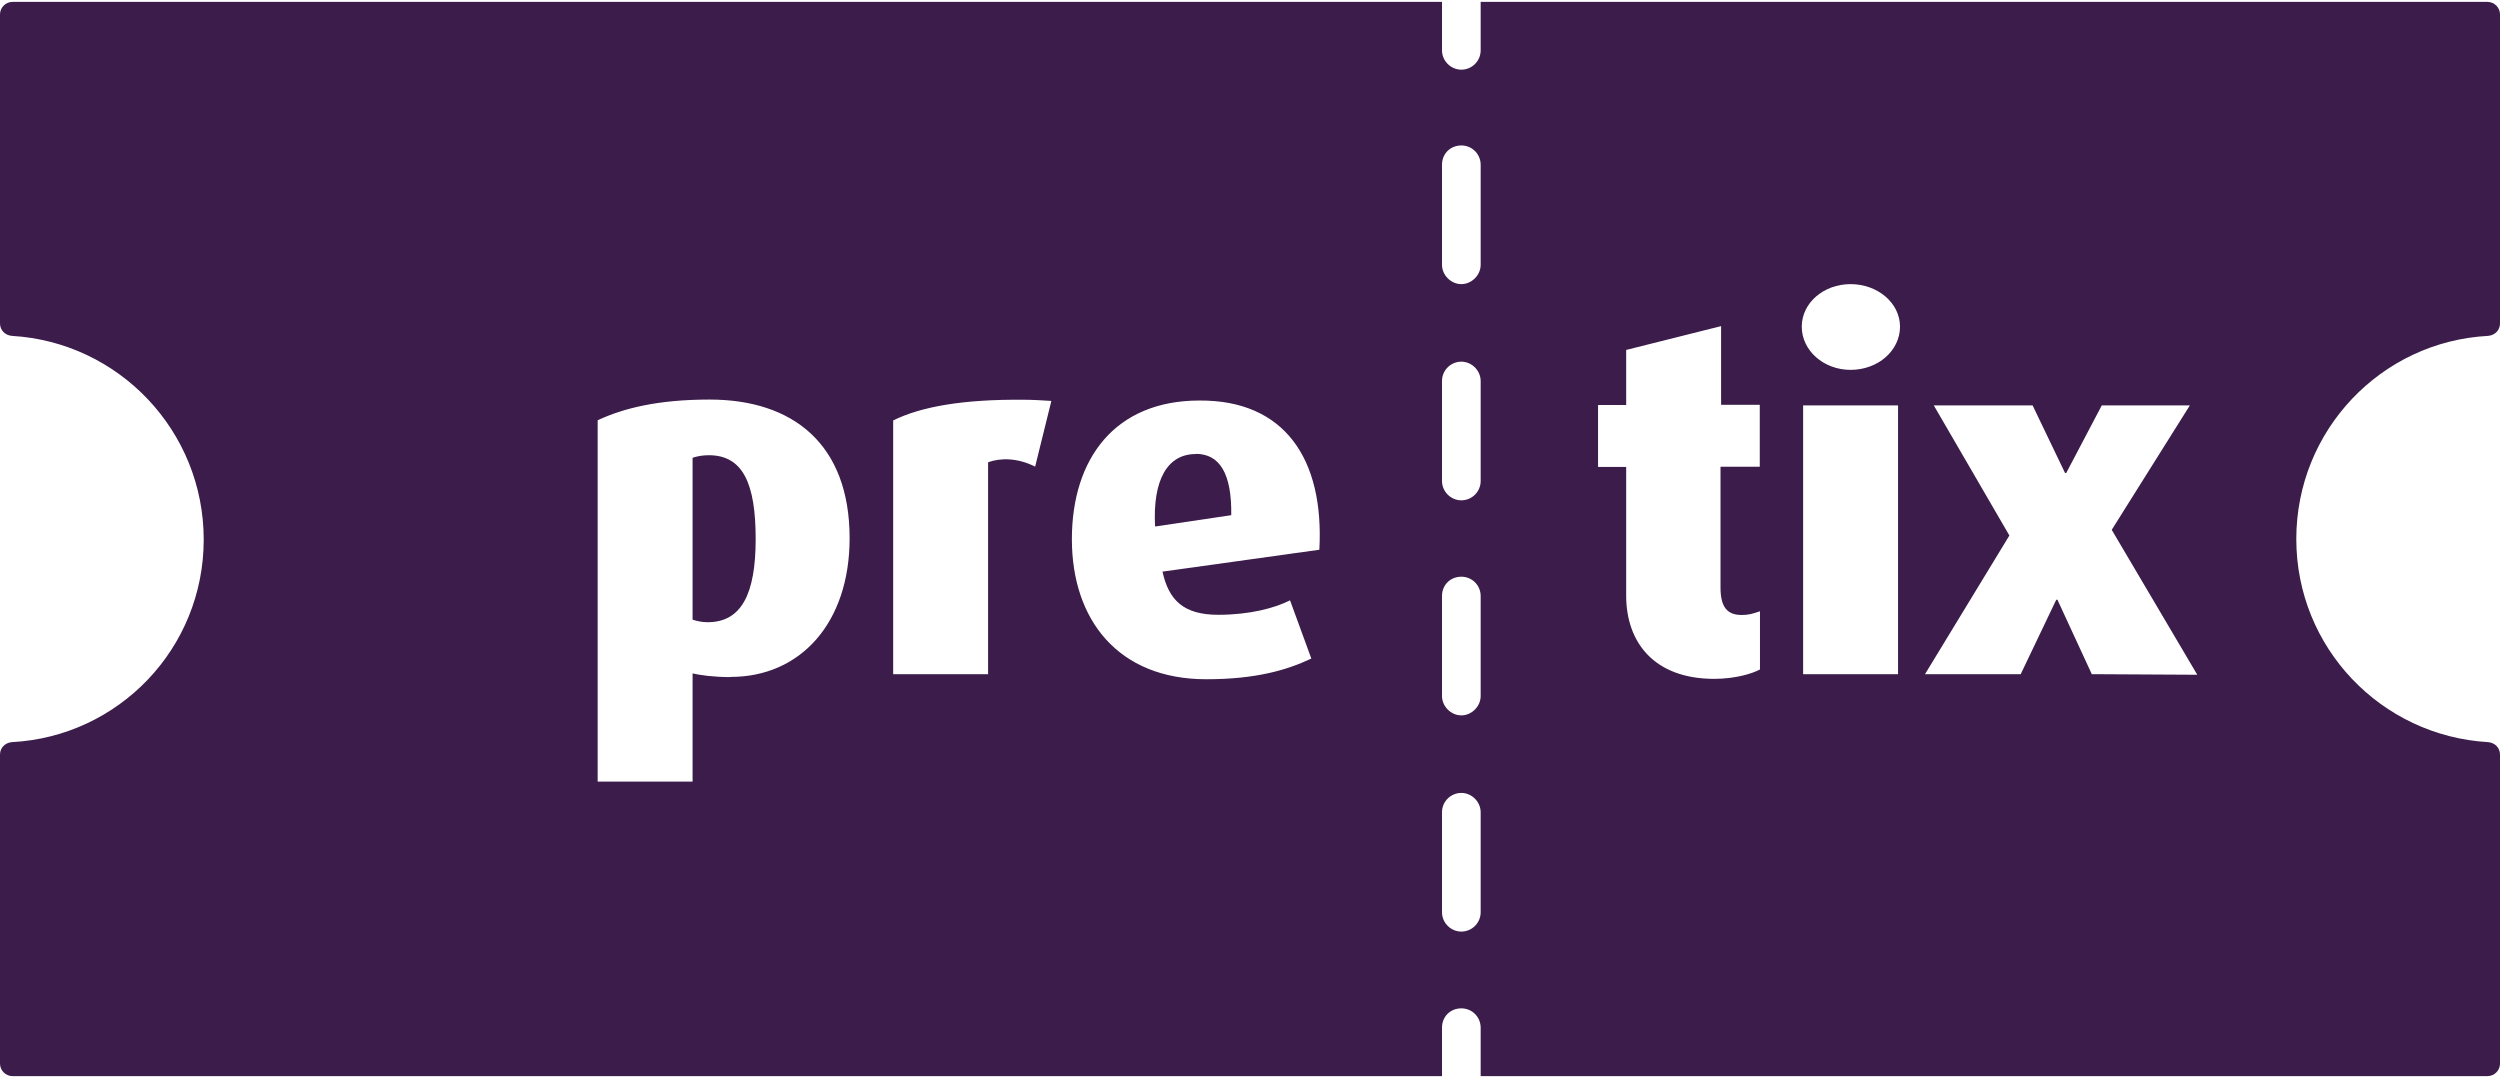
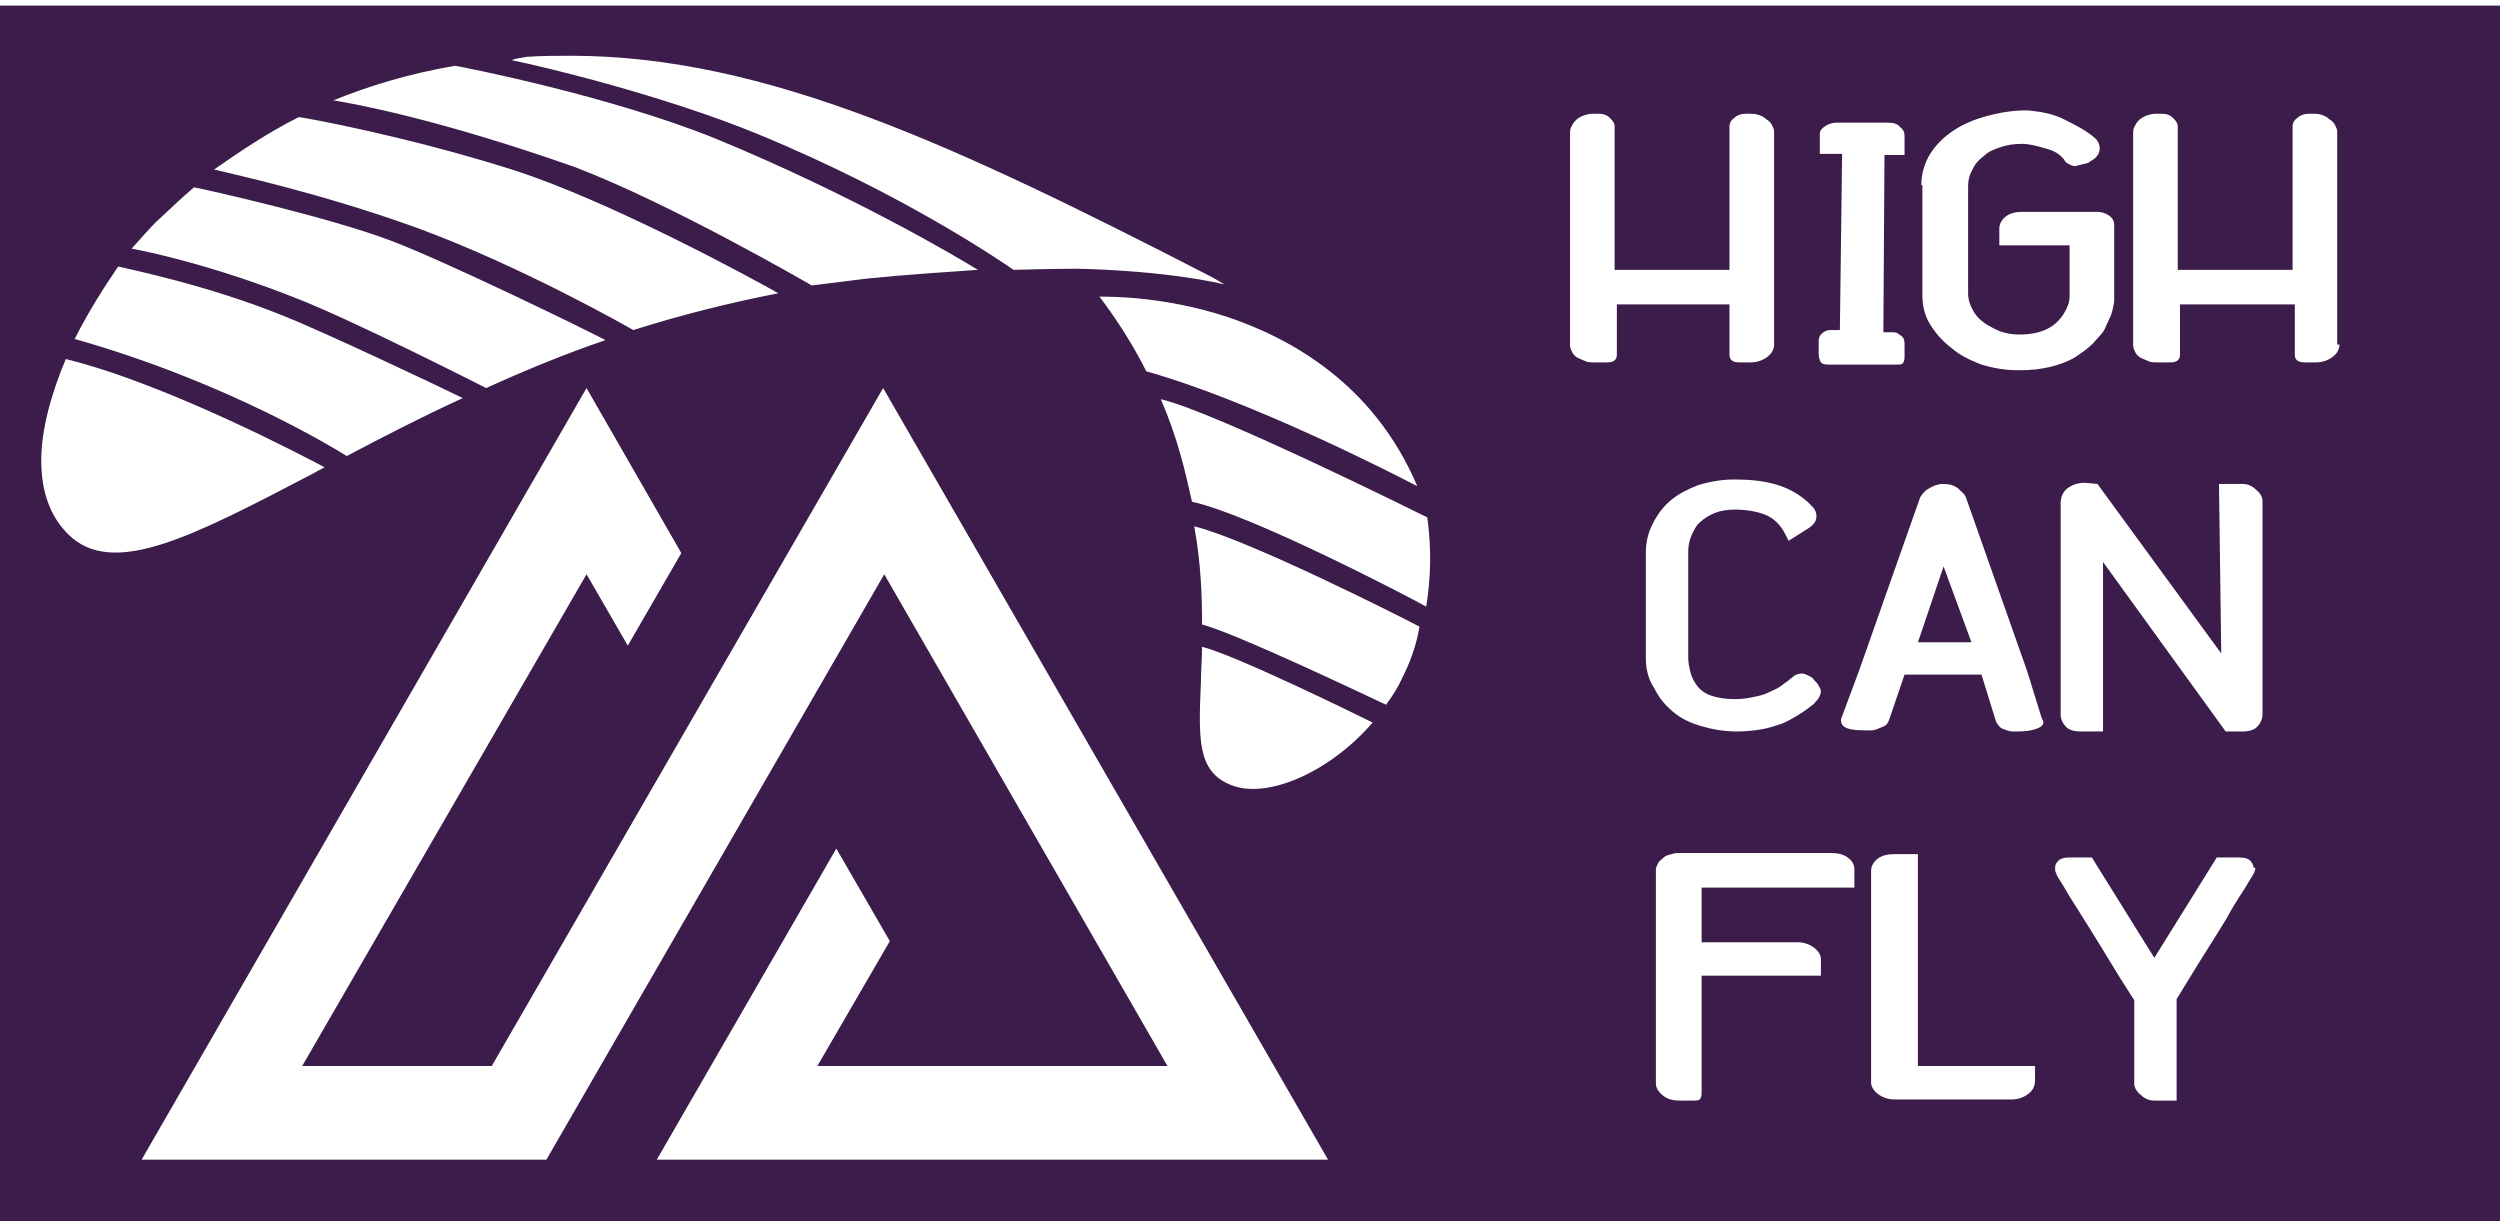
- <svg xmlns="http://www.w3.org/2000/svg" xml:space="preserve" width="254.156" height="109.594" version="1.1">
-   <g transform="matrix(1.9856 0 0 1.9856 0 .193)">
-     <path d="M36.29 23.21c-.35 0-.61.06-.83.13v8.29c.19.06.45.13.77.13 1.73 0 2.46-1.44 2.46-4.26s-.64-4.29-2.4-4.29z" fill="#3b1c4a" />
-     <path d="M61.22 23.15c-1.44 0-2.21 1.31-2.08 3.71l3.9-.58c.03-2.11-.58-3.14-1.82-3.14z" fill="#3b1c4a" />
-     <path d="M127.39 17.1c.35-.03.61-.29.61-.64V.64c0-.35-.29-.64-.64-.64H75.81v2.48c0 .55-.45.99-.99.99s-.99-.45-.99-.99V0H.64C.29 0 0 .29 0 .64v15.82c0 .35.26.61.61.64 5.47.32 9.82 4.86 9.82 10.43 0 5.57-4.35 10.08-9.82 10.37-.35.03-.61.29-.61.64v15.82c0 .35.29.64.64.64h73.22-.03v-2.48c0-.57.43-.99.99-.99s.99.45.99.99V55h-.03 51.58c.35 0 .64-.29.64-.64V38.54c0-.35-.26-.61-.61-.64-5.47-.32-9.82-4.83-9.82-10.4s4.35-10.11 9.82-10.4zM37.41 34.57c-.86 0-1.6-.1-1.95-.19v5.54H30.6v-18.5c1.31-.61 3.07-1.06 5.73-1.06 4.26 0 7.17 2.27 7.17 7.1 0 4.35-2.53 7.1-6.08 7.1zm15.58-10.78c-.9-.45-1.76-.45-2.4-.22v10.85h-4.86V21.43c1.41-.7 3.55-1.09 6.69-1.06.45 0 .93.03 1.41.06L53 23.79Zm14.56 4.26-8.03 1.12c.32 1.47 1.09 2.21 2.85 2.21 1.63 0 2.91-.35 3.68-.74l1.09 2.98c-1.22.58-2.82 1.06-5.38 1.06-4.51 0-6.88-3.04-6.88-7.17s2.21-7.1 6.53-7.1c4.35-.03 6.4 2.98 6.14 7.65zm8.26 18.56c0 .55-.45.99-.99.99s-.99-.45-.99-.99v-5.12c0-.55.45-.99.99-.99s.99.46.99.99zm0-11.07c0 .53-.46.99-.99.99s-.99-.46-.99-.99v-5.12c0-.57.43-.99.99-.99s.99.45.99.99zm0-11.01c0 .55-.45.99-.99.99s-.99-.45-.99-.99v-5.12c0-.55.45-.99.99-.99s.99.46.99.99zm0-11.07c0 .53-.46.99-.99.99s-.99-.46-.99-.99V8.34c0-.57.43-.99.99-.99s.99.45.99.99zm14.3 10.34h-2.02v6.18c0 1.02.35 1.41 1.09 1.41.35 0 .54-.06.93-.19v2.98c-.35.19-1.22.48-2.34.48-3.1 0-4.51-1.89-4.51-4.26v-6.59h-1.44v-3.17h1.44v-2.82l4.86-1.22v4.03h1.98v3.17zm7.07 10.62h-4.86V20.66h4.86zm-2.43-15.58c-1.38 0-2.5-.99-2.5-2.21s1.12-2.18 2.5-2.18 2.53.96 2.53 2.18c0 1.22-1.12 2.21-2.53 2.21zm12.35 15.58-1.76-3.81h-.06l-1.82 3.81h-4.9l4.32-7.1-3.87-6.66h5.06l1.66 3.46h.06l1.82-3.46h4.51l-4 6.37 4.38 7.42-5.41-.03z" fill="#3b1c4a" />
+ <svg xmlns="http://www.w3.org/2000/svg" version="1.1" id="Calque_1" x="0px" y="0px" viewBox="0 0 224.2 109.6" style="enable-background:new 0 0 224.2 109.6;" xml:space="preserve">
+   <style type="text/css">
+ 	.st0{fill:none;}
+ 	.st1{fill:#3B1C4A;}
+ </style>
+   <path class="st0" d="M142.9,32.5c-0.2,0-0.5,0-0.7-0.1c-0.2-0.1-0.5-0.2-0.7-0.3c-0.2-0.1-0.4-0.3-0.5-0.5c-0.1-0.2-0.2-0.4-0.2-0.6  V12c0-0.2,0-0.4,0.1-0.6c0.1-0.2,0.2-0.4,0.4-0.6s0.4-0.3,0.6-0.4c0.3-0.1,0.6-0.2,0.9-0.2h0.5c0.5,0,0.8,0.1,1.1,0.4  c0.3,0.3,0.4,0.5,0.4,0.7v12.9h10.3V11.3c0-0.2,0.1-0.5,0.4-0.7c0.3-0.3,0.7-0.4,1.1-0.4h0.3c0.3,0,0.5,0,0.8,0.1  c0.3,0.1,0.5,0.2,0.7,0.4c0.2,0.1,0.4,0.3,0.5,0.5s0.2,0.4,0.2,0.6v19.1c0,0.4-0.2,0.8-0.6,1.1c-0.4,0.3-0.9,0.5-1.5,0.5h-1  c-0.6,0-0.9-0.2-0.9-0.7v-4.5H145v4.5c0,0.5-0.3,0.7-0.9,0.7H142.9z" />
+   <path class="st0" d="M142.9,32.5c-0.2,0-0.5,0-0.7-0.1c-0.2-0.1-0.5-0.2-0.7-0.3c-0.2-0.1-0.4-0.3-0.5-0.5c-0.1-0.2-0.2-0.4-0.2-0.6  V12c0-0.2,0-0.4,0.1-0.6c0.1-0.2,0.2-0.4,0.4-0.6s0.4-0.3,0.6-0.4c0.3-0.1,0.6-0.2,0.9-0.2h0.5c0.5,0,0.8,0.1,1.1,0.4  c0.3,0.3,0.4,0.5,0.4,0.7v12.9h10.3V11.3c0-0.2,0.1-0.5,0.4-0.7c0.3-0.3,0.7-0.4,1.1-0.4h0.3c0.3,0,0.5,0,0.8,0.1  c0.3,0.1,0.5,0.2,0.7,0.4c0.2,0.1,0.4,0.3,0.5,0.5s0.2,0.4,0.2,0.6v19.1c0,0.4-0.2,0.8-0.6,1.1c-0.4,0.3-0.9,0.5-1.5,0.5h-1  c-0.6,0-0.9-0.2-0.9-0.7v-4.5H145v4.5c0,0.5-0.3,0.7-0.9,0.7H142.9z" />
+   <path class="st0" d="M98.7,26.6c1.2,1.6,2.7,3.9,4.2,6.7c9.2,2.6,22.1,9.2,24.3,10.3c-3.9-9.2-11.4-13.4-17.1-15.2  C104.6,26.6,99.7,26.6,98.7,26.6z" />
+   <path class="st0" d="M90.8,24.1c3.6-0.1,5.7-0.1,5.7-0.1l0,0c0.1,0,7.6,0.1,13.2,1.4c-0.5-0.3-1.1-0.6-1.6-0.9  C86,13.2,68.7,5,51.2,5c-1.3,0-2.6,0-4,0.1c-0.5,0-0.9,0.1-1.4,0.1c2.9,0.7,13.7,3.2,22,6.6C81.2,17.4,90.2,23.7,90.8,24.1z" />
+   <path class="st0" d="M72.8,25.8c1.6-0.2,3.2-0.5,4.8-0.6c3.9-0.4,7.3-0.7,10.1-0.8c-1.9-1.1-11.2-6.7-23.6-11.8  c-9.4-3.9-22.6-6.4-23.3-6.5C36.7,6.6,33.1,7.7,29.9,9c1.9,0.3,9.5,1.6,21.6,6.1C60.2,18.4,72.1,25.4,72.8,25.8z" />
+   <path class="st0" d="M56.8,29.6c4.1-1.3,8.4-2.5,13-3.3c-2.1-1.2-15.1-8.2-23.9-11.1c-9.5-3-18.3-4.6-19.1-4.7  c-2.9,1.4-5.3,3.1-7.5,4.8c1.6,0.3,9.5,2,18.1,5.2C46.6,23.8,56.1,29.2,56.8,29.6z" />
+   <path class="st0" d="M43.7,34.7c3.4-1.5,6.9-3,10.7-4.3c-1.9-1-14.2-7-19.2-8.9c-5.5-2.1-16.6-4.5-17.7-4.8c-1.2,1-2.4,2.1-3.4,3.1  c-0.7,0.6-1.4,1.4-2.1,2.3c1.2,0.2,7.4,1.5,14.9,4.5C31.9,28.7,42.9,34.3,43.7,34.7z" />
+   <path class="st0" d="M41.6,35.6c-1.7-0.8-12.6-6-15.9-7.3c-6.9-2.7-14.2-4.3-15-4.5c-1.4,1.9-2.7,4.1-3.9,6.4  c13.9,3.9,23.6,9.9,24.4,10.5C34.4,39.1,37.8,37.4,41.6,35.6z" />
+   <path class="st0" d="M29.2,41.9c-1.7-0.9-14.2-7.5-23.2-9.7c-1.3,3.1-2.2,6.3-2.2,9.1c0,2.8,0.8,5,2.4,6.6c4,4,11.2,0.2,22.1-5.5  C28.5,42.2,28.8,42,29.2,41.9z" />
+   <polygon class="st0" points="44.2,95.6 27.1,95.6 52.6,51.5 56.3,57.9 61.1,49.6 52.6,34.8 12.7,104 49,104 79.3,51.5 104.8,95.6   73.3,95.6 79.8,84.4 75,76.1 58.9,104 119.2,104 79.3,34.8 " />
+   <path class="st0" d="M107.7,61.1c-0.2,5-0.4,8.1,2.7,9.3c3.1,1.3,8.8-1.1,12.7-5.6c-1.4-0.7-12.2-6-15.3-6.8  C107.8,59.1,107.8,60.1,107.7,61.1z" />
+   <path class="st0" d="M107.9,56c3.3,0.8,15.2,6.6,16.5,7.2c0.6-0.8,1-1.6,1.5-2.5c0.6-1.2,1.2-2.7,1.6-4.5c-1.2-0.6-15.4-7.8-20.2-9  C107.8,50.5,107.9,53.4,107.9,56z" />
+   <path class="st0" d="M127.9,46.4c-0.2-0.1-19.1-9.5-23.9-10.6c0.7,1.6,1.3,3.3,1.8,5.1c0.4,1.4,0.7,2.8,1,4.1c5.2,1,19.4,8.5,21,9.4  C128.3,52,128.4,49.3,127.9,46.4L127.9,46.4z" />
+   <path class="st0" d="M158.5,10.7c-0.2-0.1-0.4-0.3-0.7-0.4c-0.3-0.1-0.5-0.1-0.8-0.1h-0.3c-0.4,0-0.8,0.1-1.1,0.4  c-0.3,0.3-0.4,0.5-0.4,0.7v12.9H145V11.3c0-0.2-0.1-0.5-0.4-0.7c-0.3-0.3-0.7-0.4-1.1-0.4h-0.5c-0.3,0-0.6,0.1-0.9,0.2  c-0.3,0.1-0.5,0.2-0.6,0.4s-0.3,0.3-0.4,0.6c-0.1,0.2-0.1,0.4-0.1,0.6v19c0,0.2,0.1,0.4,0.2,0.6c0.1,0.2,0.3,0.4,0.5,0.5  c0.2,0.1,0.4,0.2,0.7,0.3c0.2,0.1,0.5,0.1,0.7,0.1h1.2c0.6,0,0.9-0.2,0.9-0.7v-4.5h10.3v4.5c0,0.5,0.3,0.7,0.9,0.7h1  c0.6,0,1.1-0.2,1.5-0.5c0.4-0.3,0.6-0.7,0.6-1.1V11.8c0-0.2-0.1-0.4-0.2-0.6S158.7,10.9,158.5,10.7z" />
+   <g>
+     <g>
+       <path class="st1" d="M172,57.6c0.9,0,1.8,0,2.7,0c0.9,0,1.6,0,2.1,0l-2.5-6.8L172,57.6z M-0.5,0.5v109h225V0.5H-0.5z M172.3,16.6    c0-1,0.3-2,0.8-2.8c0.5-0.8,1.2-1.5,2.1-2.1s1.9-1,3-1.3c1.1-0.3,2.3-0.5,3.5-0.5h0.1c1.2,0.1,2.3,0.3,3.3,0.8c1,0.5,2,1,2.8,1.7    c0.3,0.3,0.4,0.6,0.4,0.9c0,0.5-0.3,0.9-0.9,1.2l-0.1,0.1l-1.2,0.3c-0.2,0-0.4-0.1-0.6-0.2c-0.2-0.1-0.3-0.2-0.4-0.4    c-0.4-0.5-0.9-0.8-1.7-1c-0.7-0.2-1.4-0.4-2.1-0.4c-0.7,0-1.3,0.1-1.9,0.3c-0.6,0.2-1.1,0.4-1.5,0.8c-0.4,0.3-0.8,0.7-1,1.2    c-0.3,0.5-0.4,1-0.4,1.5v9.6c0,0.6,0.2,1.2,0.6,1.8c0.4,0.6,1,1,1.6,1.3c0.7,0.4,1.5,0.6,2.4,0.6c1.9,0,3.2-0.6,4-1.9    c0.3-0.5,0.5-1,0.5-1.5v-4.6h-6.3v-1.5c0-0.4,0.2-0.8,0.6-1.1c0.4-0.3,0.9-0.4,1.5-0.4h6.7c0.3,0,0.7,0.1,1,0.3    c0.3,0.2,0.5,0.5,0.5,0.8v6.8c0,0.3-0.1,0.7-0.2,1.1c-0.1,0.4-0.4,0.9-0.6,1.4s-0.7,0.9-1.1,1.4c-0.5,0.5-1.1,0.9-1.7,1.3    c-1.3,0.7-2.9,1.1-4.8,1.1h-0.3c-1.1,0-2.2-0.2-3.2-0.5c-1-0.4-1.9-0.8-2.7-1.5c-0.8-0.6-1.4-1.3-1.9-2.1    c-0.5-0.8-0.7-1.7-0.7-2.6V16.6z M163.1,30.6c0-0.3,0.1-0.5,0.2-0.6c0.1-0.1,0.2-0.2,0.4-0.3s0.3-0.1,0.5-0.1c0.2,0,0.3,0,0.5,0    h0.3l0.2-15.8h-2v-0.9l0-0.9c0-0.3,0.2-0.5,0.5-0.7c0.3-0.2,0.7-0.3,1-0.3h4.6c0.5,0,0.9,0.1,1.1,0.4c0.3,0.2,0.4,0.5,0.4,0.8v1.7    h-1.8l-0.1,15.9h0.4c0.1,0,0.2,0,0.4,0c0.2,0,0.3,0,0.5,0.1c0.1,0.1,0.3,0.2,0.4,0.3c0.1,0.1,0.2,0.3,0.2,0.6v1.2    c0,0.1,0,0.3-0.1,0.5s-0.3,0.2-0.7,0.2H164c-0.5,0-0.7-0.1-0.8-0.4s-0.1-0.5-0.1-0.6V30.6z M127.1,43.6c-2.1-1.1-15-7.7-24.3-10.3    c-1.4-2.8-3-5.1-4.2-6.7c1.1,0,5.9,0,11.4,1.8C115.7,30.3,123.2,34.4,127.1,43.6z M47.2,5.1C48.6,5,49.9,5,51.2,5    c17.5,0,34.8,8.2,57,19.6c0.6,0.3,1.1,0.6,1.6,0.9c-5.7-1.3-13.1-1.4-13.2-1.4l0,0c0,0-2.1,0-5.7,0.1c-0.6-0.4-9.6-6.7-23-12.2    c-8.3-3.4-19-6-22-6.6C46.3,5.2,46.8,5.2,47.2,5.1z M40.8,5.9c0.7,0.1,13.9,2.7,23.3,6.5c12.4,5.1,21.8,10.7,23.6,11.8    c-2.8,0.2-6.2,0.4-10.1,0.8c-1.6,0.2-3.2,0.4-4.8,0.6c-0.7-0.4-12.6-7.3-21.2-10.6C39.4,10.7,31.8,9.3,29.9,9    C33.1,7.7,36.7,6.6,40.8,5.9z M26.8,10.5c0.8,0.1,9.6,1.7,19.1,4.7c8.8,2.8,21.8,9.9,23.9,11.1c-4.6,0.9-8.9,2-13,3.3    c-0.7-0.4-10.2-5.8-19.5-9.2c-8.6-3.1-16.5-4.8-18.1-5.2C21.5,13.6,24,11.9,26.8,10.5z M14,19.9c1.1-1,2.2-2.1,3.4-3.1    c1.1,0.2,12.2,2.7,17.7,4.8c5,1.9,17.3,7.9,19.2,8.9c-3.8,1.3-7.4,2.8-10.7,4.3c-0.8-0.4-11.8-6-16.9-8c-7.5-3-13.7-4.3-14.9-4.5    C12.7,21.3,13.4,20.5,14,19.9z M10.6,23.9c0.8,0.2,8.2,1.7,15,4.5c3.3,1.3,14.1,6.4,15.9,7.3c-3.7,1.7-7.2,3.5-10.4,5.2    c-0.8-0.5-10.6-6.6-24.4-10.5C7.9,28,9.3,25.8,10.6,23.9z M6.1,47.9c-1.6-1.6-2.4-3.8-2.4-6.6c0-2.8,0.9-6,2.2-9.1    c9,2.2,21.5,8.8,23.2,9.7c-0.3,0.2-0.6,0.3-0.9,0.5C17.3,48.1,10.1,51.9,6.1,47.9z M58.9,104L75,76.1l4.8,8.3l-6.5,11.2l31.4,0    L79.3,51.5L49,104H12.7l39.9-69.2l8.5,14.8l-4.8,8.3l-3.7-6.4L27.1,95.6h17l35.1-60.8l39.9,69.2L58.9,104z M110.4,70.4    c-3.1-1.2-2.9-4.3-2.7-9.3c0-1,0.1-2,0.1-3.1c3.1,0.8,13.9,6.1,15.3,6.8C119.2,69.3,113.6,71.7,110.4,70.4z M125.8,60.7    c-0.4,0.9-0.9,1.7-1.5,2.5c-1.3-0.6-13.2-6.3-16.5-7.2c0-2.6-0.1-5.5-0.7-8.8c4.9,1.2,19.1,8.4,20.2,9    C127,58,126.4,59.5,125.8,60.7z M127.9,54.4c-1.6-0.9-15.8-8.3-21-9.4c-0.3-1.3-0.6-2.7-1-4.1c-0.5-1.8-1.1-3.5-1.8-5.1    c4.8,1.1,23.7,10.5,23.9,10.6l0,0C128.4,49.3,128.3,52,127.9,54.4z M145,31.8c0,0.5-0.3,0.7-0.9,0.7h-1.2c-0.2,0-0.5,0-0.7-0.1    c-0.2-0.1-0.5-0.2-0.7-0.3c-0.2-0.1-0.4-0.3-0.5-0.5c-0.1-0.2-0.2-0.4-0.2-0.6V12c0-0.2,0-0.4,0.1-0.6c0.1-0.2,0.2-0.4,0.4-0.6    s0.4-0.3,0.6-0.4c0.3-0.1,0.6-0.2,0.9-0.2h0.5c0.5,0,0.8,0.1,1.1,0.4c0.3,0.3,0.4,0.5,0.4,0.7v12.9h10.3V11.3    c0-0.2,0.1-0.5,0.4-0.7c0.3-0.3,0.7-0.4,1.1-0.4h0.3c0.3,0,0.5,0,0.8,0.1c0.3,0.1,0.5,0.2,0.7,0.4c0.2,0.1,0.4,0.3,0.5,0.5    s0.2,0.4,0.2,0.6v19.1c0,0.4-0.2,0.8-0.6,1.1c-0.4,0.3-0.9,0.5-1.5,0.5h-1c-0.6,0-0.9-0.2-0.9-0.7v-4.5H145V31.8z M147.6,59v-9.4    c0-1,0.2-1.8,0.6-2.6c0.4-0.8,0.9-1.5,1.6-2.1c0.7-0.6,1.5-1,2.5-1.4c1-0.3,2.1-0.5,3.2-0.5c1.3,0,2.5,0.1,3.6,0.4    c1.1,0.3,2.1,0.8,3,1.6l0.4,0.4c0.3,0.3,0.4,0.6,0.4,0.9c0,0.4-0.2,0.7-0.6,1l-1.9,1.2l-0.3-0.6c-0.4-0.8-1-1.4-1.7-1.7    c-0.7-0.3-1.7-0.5-2.8-0.5c-0.7,0-1.3,0.1-1.8,0.3c-0.5,0.2-1,0.5-1.3,0.8c-0.4,0.3-0.6,0.8-0.8,1.2c-0.2,0.5-0.3,0.9-0.3,1.5V59    c0,0.4,0.1,0.9,0.2,1.3c0.1,0.4,0.3,0.8,0.6,1.2c0.3,0.4,0.7,0.7,1.3,0.9c0.6,0.2,1.3,0.3,2.1,0.3c0.7,0,1.2-0.1,1.7-0.2    c0.5-0.1,0.9-0.2,1.3-0.4c0.4-0.2,0.7-0.3,1-0.5c0.3-0.2,0.5-0.4,0.7-0.5c0.2-0.2,0.4-0.3,0.6-0.5c0.2-0.1,0.4-0.2,0.7-0.2    c0.2,0,0.4,0.1,0.6,0.2c0.2,0.1,0.4,0.2,0.5,0.4c0.2,0.2,0.3,0.3,0.4,0.5s0.2,0.3,0.2,0.5c0,0.2-0.1,0.4-0.2,0.6    c-0.1,0.2-0.3,0.3-0.4,0.5c-0.5,0.4-0.9,0.7-1.4,1c-0.5,0.3-1,0.6-1.5,0.8c-0.6,0.2-1.2,0.4-1.8,0.5s-1.4,0.2-2.2,0.2    c-1.2,0-2.3-0.2-3.3-0.5c-1-0.3-1.8-0.7-2.5-1.3c-0.7-0.6-1.2-1.2-1.6-2C147.8,60.9,147.6,60,147.6,59z M166.2,79.6h-13.6v4.9h8.6    c0.6,0,1.1,0.2,1.5,0.5c0.4,0.3,0.6,0.7,0.6,1v1.5h-10.7V98c0,0.1,0,0.3-0.1,0.5c-0.1,0.2-0.3,0.2-0.7,0.2h-1.2    c-0.5,0-1-0.1-1.4-0.4c-0.4-0.3-0.7-0.7-0.7-1.1V78c0-0.2,0.1-0.4,0.2-0.6c0.1-0.2,0.3-0.3,0.5-0.5s0.4-0.2,0.7-0.3    s0.5-0.1,0.7-0.1h13.6c0.6,0,1.1,0.1,1.5,0.4c0.4,0.3,0.6,0.6,0.6,1.1V79.6z M182.5,96.9c0,0.5-0.2,0.9-0.6,1.2    c-0.4,0.3-0.9,0.5-1.5,0.5h-10.5c-0.6,0-1.1-0.2-1.5-0.5s-0.6-0.7-0.6-1v-19c0-0.4,0.2-0.8,0.6-1.1c0.4-0.3,0.9-0.4,1.5-0.4h2.1    v19h10.5V96.9z M183.1,65.1c-0.1,0.1-0.3,0.2-0.6,0.3s-0.8,0.2-1.6,0.2c0,0-0.1,0-0.2,0s-0.1,0-0.1,0l-0.1,0    c-0.3,0-0.5-0.1-0.8-0.2s-0.5-0.3-0.7-0.7l-1.3-4.2h-6.9l-1.4,4.1c-0.1,0.3-0.3,0.5-0.6,0.6s-0.6,0.3-1,0.3h-0.5    c-1,0-1.7-0.1-2-0.4c-0.2-0.2-0.2-0.4-0.2-0.6l1.6-4.3l5.5-15.6c0.2-0.3,0.4-0.6,0.8-0.8c0.3-0.2,0.8-0.4,1.2-0.4    c0.6,0,1,0.1,1.4,0.4c0.3,0.3,0.6,0.5,0.7,0.8l4.9,13.9l0.6,1.7l1.3,4.2C183.3,64.7,183.3,64.9,183.1,65.1z M202.2,78.1    c0,0.1-0.1,0.3-0.3,0.6c-0.2,0.3-0.4,0.7-0.8,1.3c-0.4,0.6-0.9,1.4-1.5,2.5c-0.6,1-1.5,2.4-2.5,4l-1.9,3.1v9.1h-2    c-0.5,0-0.9-0.2-1.2-0.5c-0.4-0.3-0.6-0.7-0.6-1v-7.5l-1.4-2.2c-1.1-1.8-2-3.3-2.7-4.4s-1.3-2.1-1.7-2.7c-0.4-0.7-0.7-1.2-0.9-1.5    c-0.2-0.3-0.3-0.5-0.3-0.6h0c-0.1-0.1-0.1-0.3-0.1-0.5c0-0.2,0.1-0.4,0.2-0.5c0.2-0.3,0.6-0.4,1.1-0.4h2l5.6,9l5.6-9h2    c0.5,0,0.9,0.1,1.1,0.4c0.1,0.2,0.2,0.3,0.2,0.5C202.3,77.8,202.3,77.9,202.2,78.1z M202.9,64.1c0,0.4-0.2,0.8-0.5,1.1    c-0.3,0.3-0.8,0.4-1.3,0.4h-1.5l-11-15.2v15.2h-2c-0.5,0-1-0.1-1.3-0.4s-0.5-0.7-0.5-1.1V45.1c0-0.5,0.2-1,0.6-1.3    c0.4-0.3,0.9-0.5,1.5-0.5h0.1l1.1,0.1l11.1,15.2L199,43.4h2.1c0.5,0,0.9,0.2,1.2,0.5c0.4,0.3,0.6,0.7,0.6,1V64.1z M209.8,30.9    c0,0.4-0.2,0.8-0.6,1.1c-0.4,0.3-0.9,0.5-1.5,0.5h-1c-0.6,0-0.9-0.2-0.9-0.7v-4.5h-10.3v4.5c0,0.5-0.3,0.7-0.9,0.7h-1.2    c-0.2,0-0.5,0-0.7-0.1c-0.2-0.1-0.5-0.2-0.7-0.3c-0.2-0.1-0.4-0.3-0.5-0.5c-0.1-0.2-0.2-0.4-0.2-0.6V12c0-0.2,0-0.4,0.1-0.6    c0.1-0.2,0.2-0.4,0.4-0.6s0.4-0.3,0.6-0.4c0.3-0.1,0.6-0.2,0.9-0.2h0.5c0.5,0,0.8,0.1,1.1,0.4c0.3,0.3,0.4,0.5,0.4,0.7v12.9h10.3    V11.3c0-0.2,0.1-0.5,0.4-0.7c0.3-0.3,0.7-0.4,1.1-0.4h0.3c0.3,0,0.5,0,0.8,0.1c0.3,0.1,0.5,0.2,0.7,0.4c0.2,0.1,0.4,0.3,0.5,0.5    s0.2,0.4,0.2,0.6V30.9z" />
+     </g>
  </g>
+   <g>
+ </g>
+   <g>
+ </g>
+   <g>
+ </g>
+   <g>
+ </g>
+   <g>
+ </g>
+   <g>
+ </g>
+   <g>
+ </g>
+   <g>
+ </g>
+   <g>
+ </g>
+   <g>
+ </g>
+   <g>
+ </g>
+   <g>
+ </g>
+   <g>
+ </g>
+   <g>
+ </g>
+   <g>
+ </g>
</svg>
